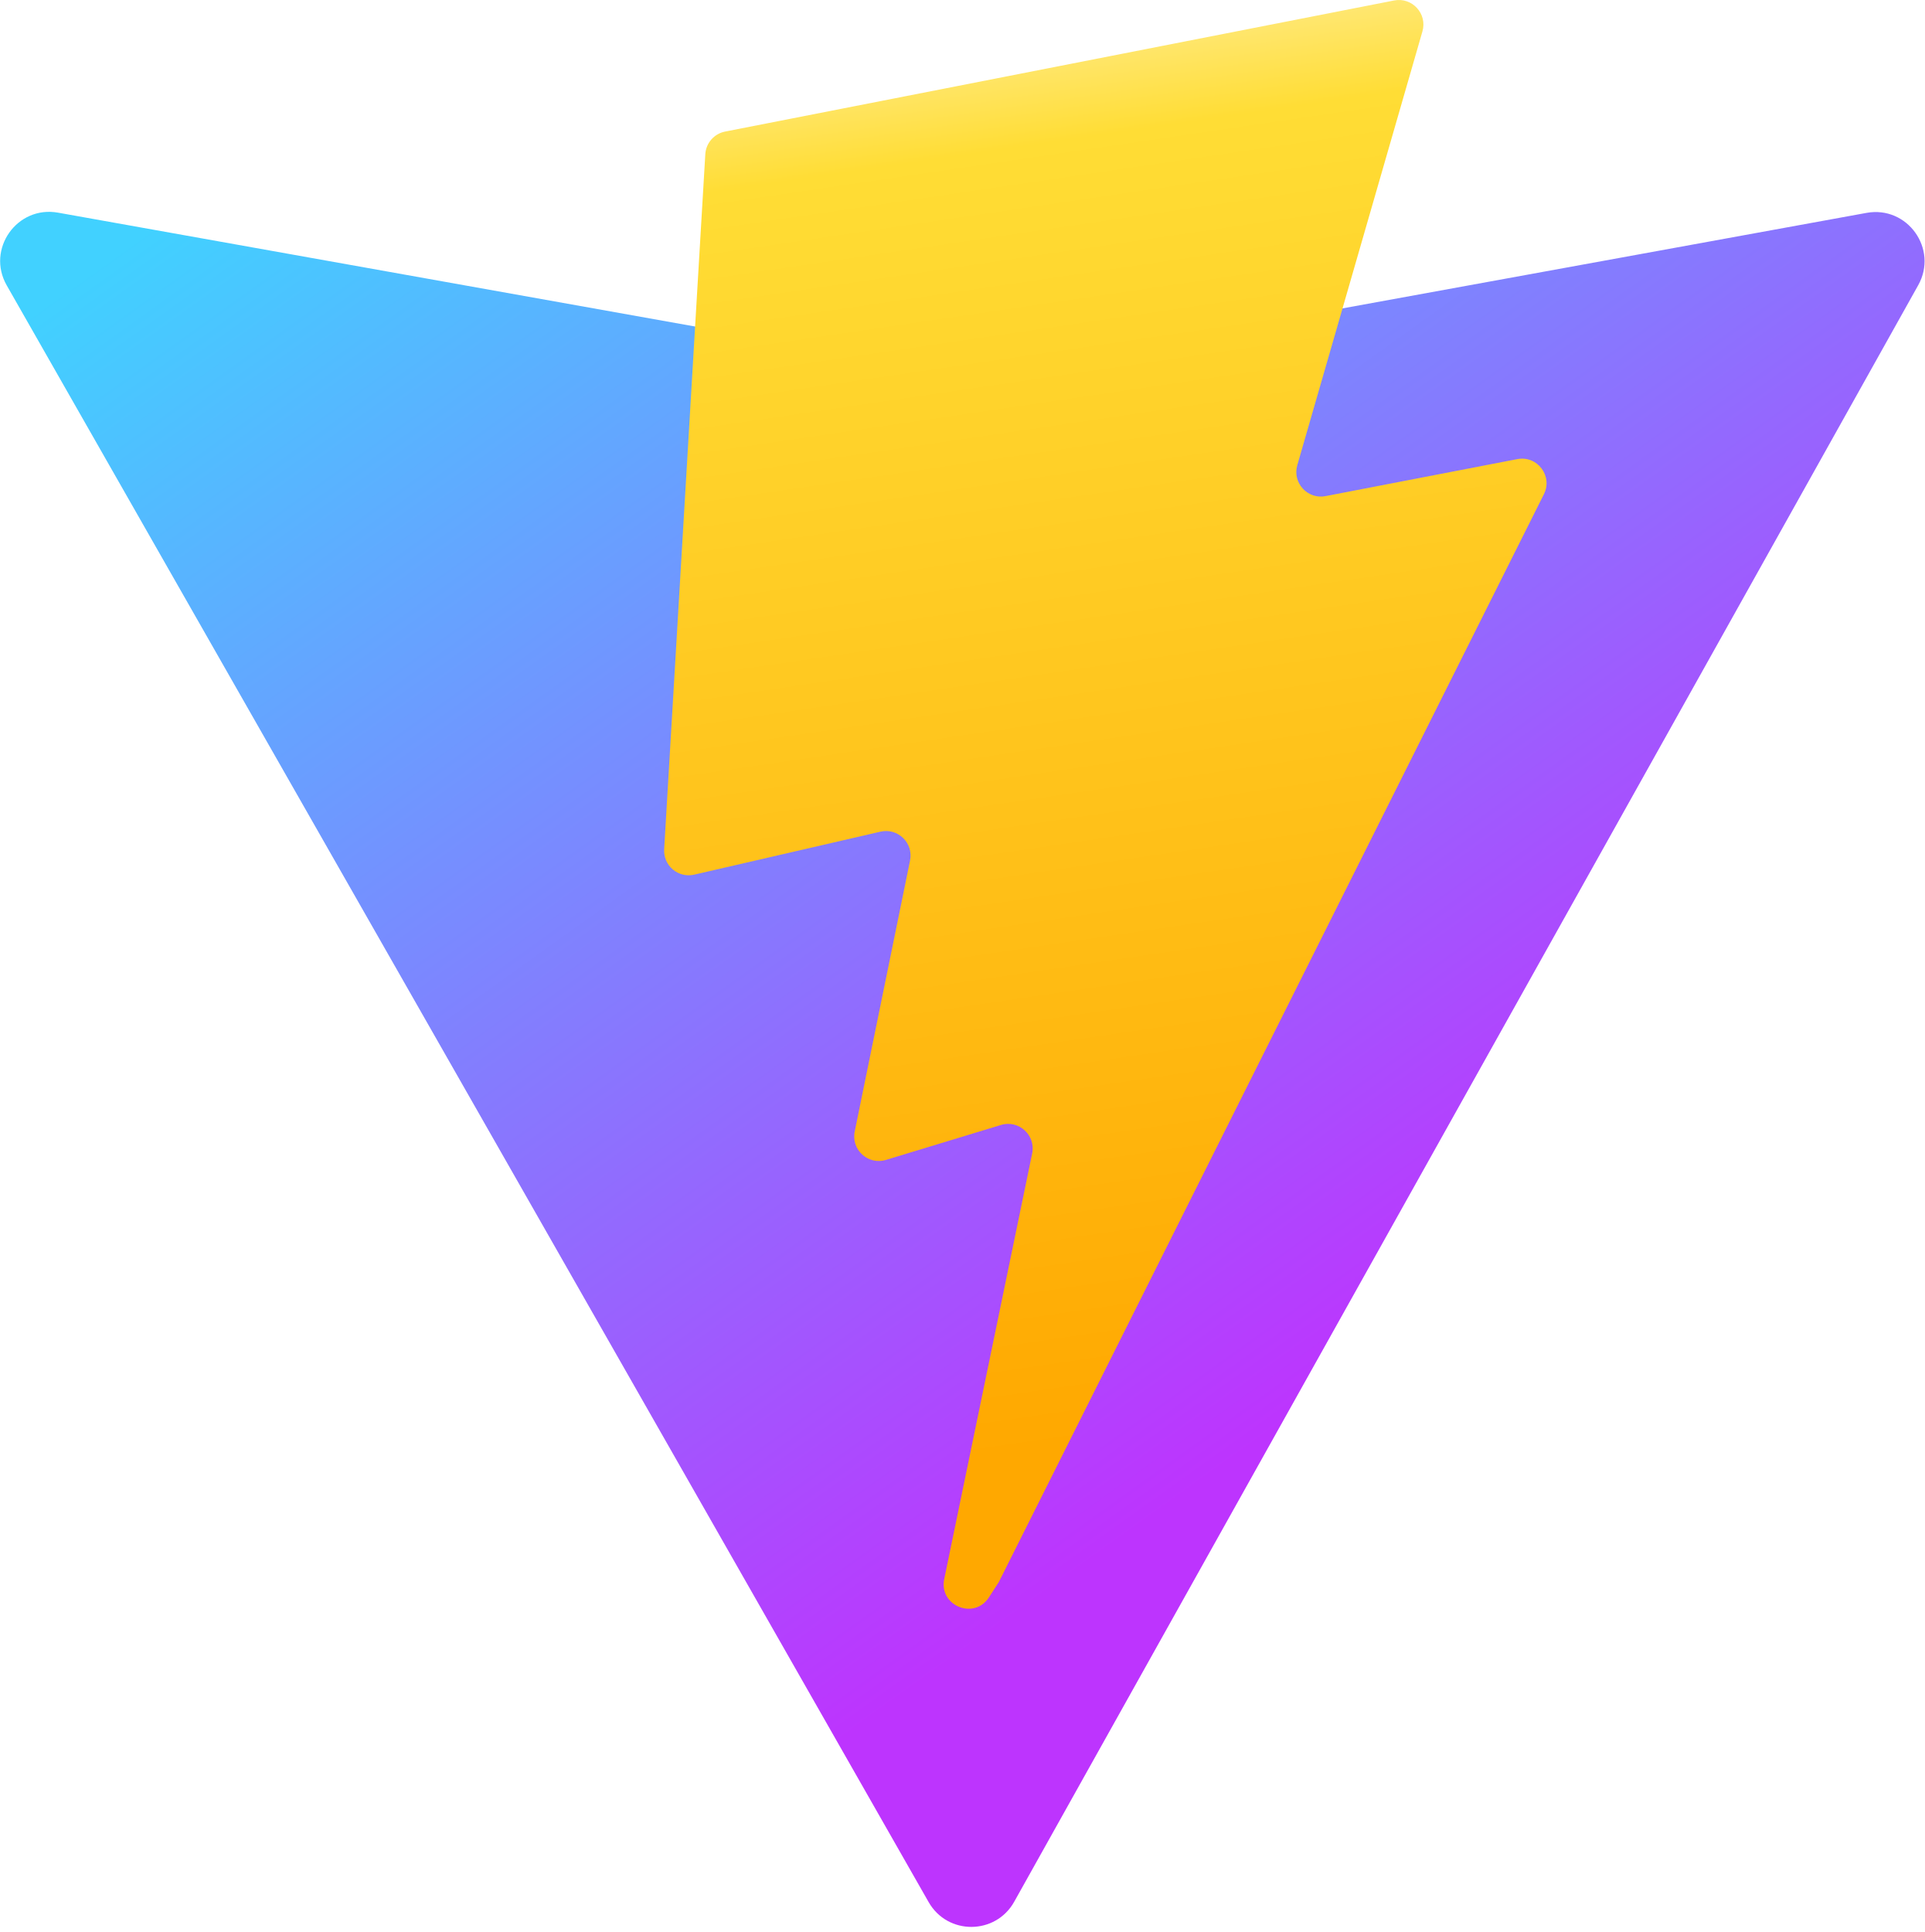
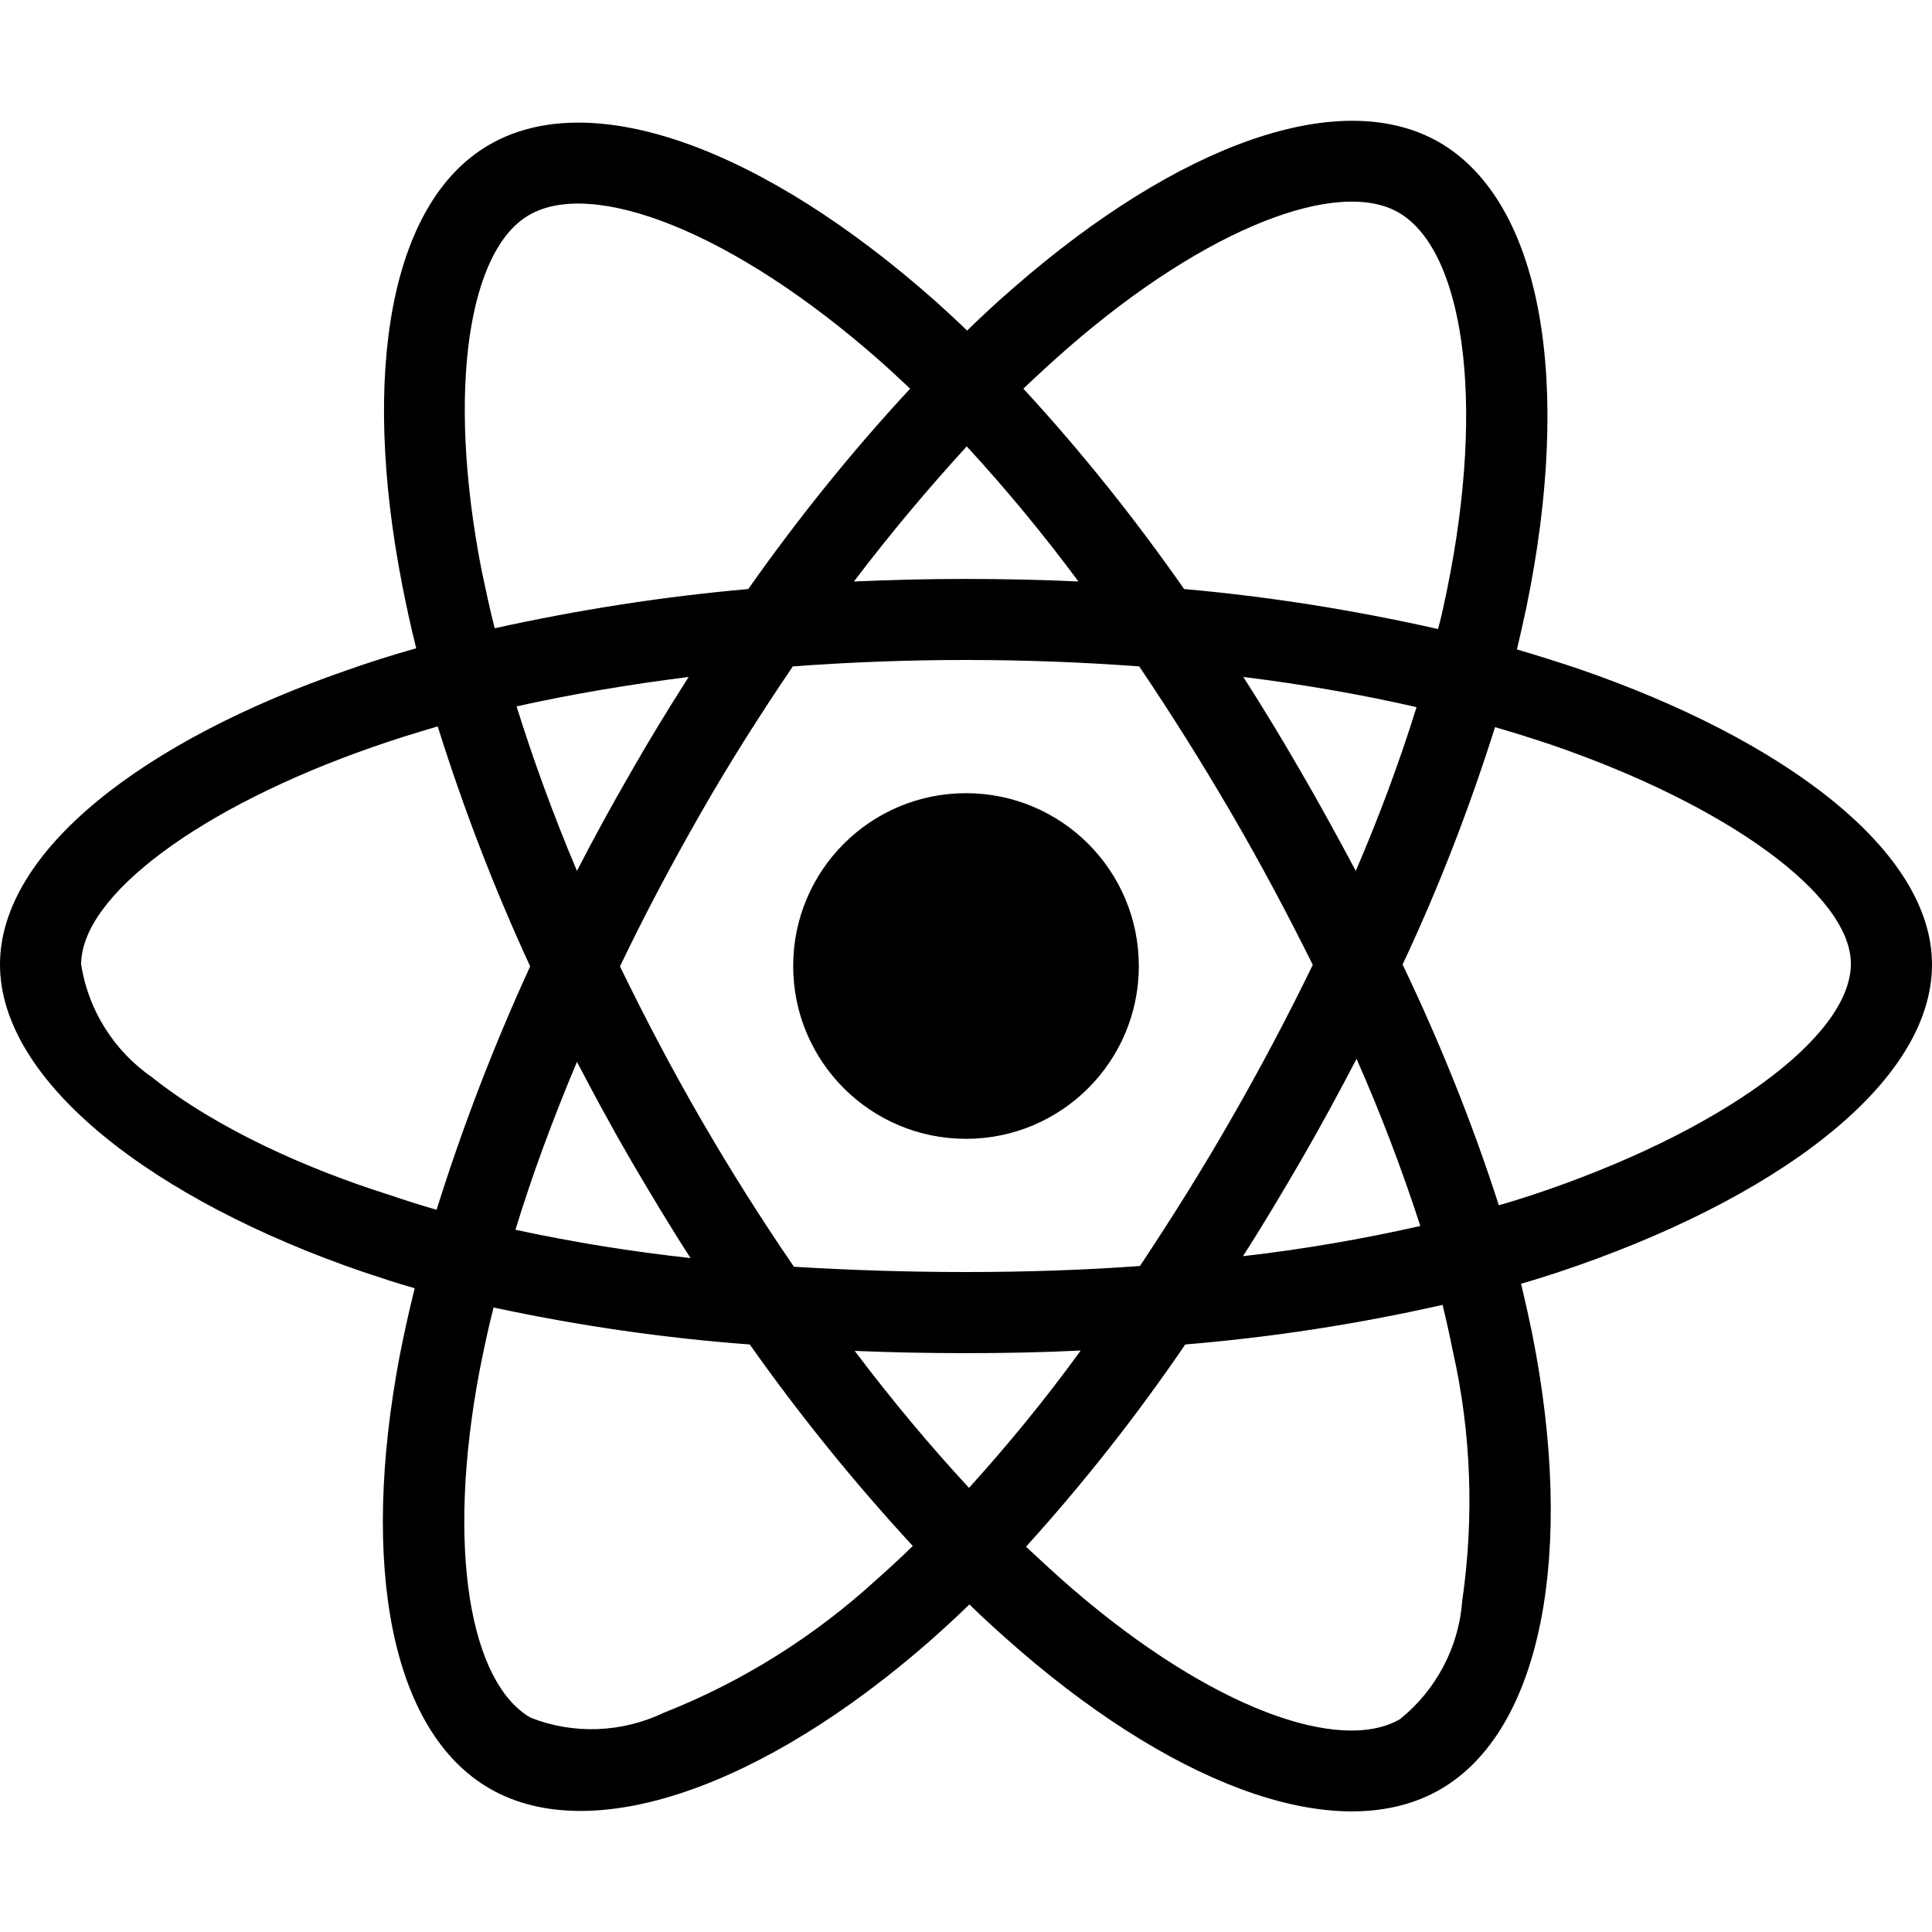
- <svg xmlns="http://www.w3.org/2000/svg" aria-hidden="true" role="img" class="iconify iconify--logos" width="31.88" height="32" preserveAspectRatio="xMidYMid meet" viewBox="0 0 256 257">
-   <defs>
-     <linearGradient id="IconifyId1813088fe1fbc01fb466" x1="-.828%" x2="57.636%" y1="7.652%" y2="78.411%">
-       <stop offset="0%" stop-color="#41D1FF" />
-       <stop offset="100%" stop-color="#BD34FE" />
-     </linearGradient>
-     <linearGradient id="IconifyId1813088fe1fbc01fb467" x1="43.376%" x2="50.316%" y1="2.242%" y2="89.03%">
-       <stop offset="0%" stop-color="#FFEA83" />
-       <stop offset="8.333%" stop-color="#FFDD35" />
-       <stop offset="100%" stop-color="#FFA800" />
-     </linearGradient>
-   </defs>
-   <path fill="url(#IconifyId1813088fe1fbc01fb466)" d="M255.153 37.938L134.897 252.976c-2.483 4.44-8.862 4.466-11.382.048L.875 37.958c-2.746-4.814 1.371-10.646 6.827-9.67l120.385 21.517a6.537 6.537 0 0 0 2.322-.004l117.867-21.483c5.438-.991 9.574 4.796 6.877 9.62Z" />
-   <path fill="url(#IconifyId1813088fe1fbc01fb467)" d="M185.432.063L96.44 17.501a3.268 3.268 0 0 0-2.634 3.014l-5.474 92.456a3.268 3.268 0 0 0 3.997 3.378l24.777-5.718c2.318-.535 4.413 1.507 3.936 3.838l-7.361 36.047c-.495 2.426 1.782 4.5 4.151 3.78l15.304-4.649c2.372-.72 4.652 1.36 4.15 3.788l-11.698 56.621c-.732 3.542 3.979 5.473 5.943 2.437l1.313-2.028l72.516-144.72c1.215-2.423-.88-5.186-3.54-4.672l-25.505 4.922c-2.396.462-4.435-1.77-3.759-4.114l16.646-57.705c.677-2.35-1.37-4.583-3.769-4.113Z" />
+ <svg xmlns="http://www.w3.org/2000/svg" stroke="currentColor" fill="currentColor" stroke-width="0" viewBox="0 0 512 512" height="200px" width="200px" data-darkreader-inline-fill="" data-darkreader-inline-stroke="" style="--darkreader-inline-fill: currentColor; --darkreader-inline-stroke: currentColor;">
+   <path d="M418.2 177.2c-5.4-1.8-10.8-3.5-16.2-5.1.9-3.7 1.7-7.4 2.5-11.1 12.3-59.6 4.2-107.5-23.1-123.3-26.3-15.1-69.2.6-112.6 38.4-4.3 3.7-8.5 7.6-12.5 11.5-2.7-2.6-5.5-5.2-8.3-7.7-45.5-40.4-91.1-57.4-118.4-41.5-26.2 15.2-34 60.3-23 116.7 1.1 5.6 2.3 11.1 3.7 16.7-6.4 1.8-12.7 3.8-18.6 5.9C38.3 196.2 0 225.4 0 255.6c0 31.2 40.8 62.5 96.3 81.5 4.5 1.5 9 3 13.6 4.3-1.5 6-2.8 11.9-4 18-10.5 55.5-2.3 99.5 23.9 114.6 27 15.6 72.4-.4 116.6-39.1 3.5-3.1 7-6.3 10.5-9.7 4.4 4.3 9 8.4 13.6 12.4 42.8 36.8 85.1 51.7 111.2 36.6 27-15.6 35.8-62.9 24.4-120.5-.9-4.4-1.9-8.9-3-13.5 3.2-.9 6.3-1.9 9.4-2.9 57.7-19.1 99.5-50 99.5-81.7 0-30.3-39.4-59.7-93.8-78.4zM282.9 92.3c37.2-32.4 71.9-45.1 87.7-36 16.9 9.7 23.4 48.9 12.8 100.4-.7 3.4-1.4 6.7-2.3 10-22.2-5-44.7-8.6-67.3-10.6-13-18.6-27.2-36.4-42.6-53.1 3.9-3.7 7.7-7.2 11.7-10.7zM167.2 307.5c5.1 8.7 10.3 17.4 15.8 25.9-15.6-1.7-31.1-4.2-46.4-7.5 4.4-14.4 9.9-29.3 16.3-44.5 4.6 8.8 9.3 17.5 14.3 26.1zm-30.3-120.3c14.4-3.2 29.7-5.8 45.6-7.8-5.3 8.3-10.5 16.8-15.4 25.4-4.9 8.5-9.7 17.2-14.2 26-6.3-14.9-11.6-29.5-16-43.6zm27.4 68.9c6.6-13.8 13.8-27.3 21.4-40.6s15.8-26.2 24.4-38.9c15-1.1 30.3-1.7 45.9-1.7s31 .6 45.9 1.7c8.5 12.6 16.6 25.5 24.3 38.7s14.9 26.7 21.7 40.4c-6.7 13.8-13.9 27.4-21.6 40.8-7.6 13.3-15.7 26.2-24.2 39-14.9 1.1-30.4 1.6-46.1 1.6s-30.9-.5-45.6-1.4c-8.7-12.7-16.9-25.7-24.6-39s-14.8-26.8-21.5-40.6zm180.6 51.2c5.1-8.8 9.9-17.7 14.6-26.7 6.4 14.5 12 29.2 16.9 44.3-15.5 3.5-31.2 6.2-47 8 5.4-8.4 10.5-17 15.5-25.6zm14.4-76.5c-4.7-8.8-9.5-17.6-14.5-26.2-4.9-8.5-10-16.9-15.3-25.2 16.1 2 31.5 4.7 45.9 8-4.6 14.8-10 29.2-16.1 43.4zM256.2 118.3c10.5 11.4 20.4 23.4 29.6 35.8-19.8-.9-39.7-.9-59.5 0 9.8-12.9 19.9-24.9 29.9-35.8zM140.2 57c16.8-9.8 54.1 4.2 93.4 39 2.5 2.2 5 4.6 7.6 7-15.5 16.7-29.8 34.5-42.9 53.1-22.6 2-45 5.5-67.2 10.4-1.3-5.1-2.4-10.3-3.5-15.5-9.4-48.4-3.2-84.9 12.6-94zm-24.5 263.6c-4.2-1.2-8.3-2.5-12.4-3.9-21.3-6.7-45.5-17.3-63-31.2-10.1-7-16.9-17.8-18.8-29.9 0-18.3 31.6-41.7 77.2-57.6 5.7-2 11.5-3.8 17.3-5.5 6.8 21.7 15 43 24.5 63.6-9.6 20.9-17.9 42.5-24.8 64.5zm116.6 98c-16.5 15.1-35.6 27.1-56.4 35.3-11.1 5.3-23.9 5.8-35.3 1.3-15.9-9.2-22.5-44.5-13.5-92 1.1-5.6 2.3-11.2 3.7-16.7 22.4 4.8 45 8.1 67.9 9.8 13.2 18.7 27.7 36.6 43.2 53.4-3.2 3.1-6.4 6.1-9.6 8.9zm24.5-24.3c-10.2-11-20.4-23.2-30.3-36.3 9.6.4 19.5.6 29.5.6 10.3 0 20.4-.2 30.4-.7-9.2 12.7-19.1 24.8-29.6 36.4zm130.7 30c-.9 12.2-6.9 23.6-16.5 31.3-15.9 9.2-49.8-2.8-86.4-34.2-4.2-3.6-8.4-7.5-12.7-11.5 15.3-16.9 29.4-34.8 42.2-53.6 22.9-1.9 45.7-5.4 68.2-10.5 1 4.1 1.9 8.2 2.7 12.2 4.9 21.6 5.7 44.1 2.5 66.3zm18.2-107.5c-2.8.9-5.6 1.8-8.5 2.6-7-21.8-15.6-43.1-25.5-63.8 9.6-20.4 17.7-41.4 24.5-62.9 5.2 1.5 10.2 3.1 15 4.7 46.6 16 79.3 39.8 79.3 58 0 19.6-34.9 44.9-84.8 61.4zm-149.7-15c25.3 0 45.8-20.5 45.8-45.8s-20.5-45.8-45.8-45.8c-25.3 0-45.8 20.5-45.8 45.8s20.5 45.8 45.8 45.8z" />
</svg>
